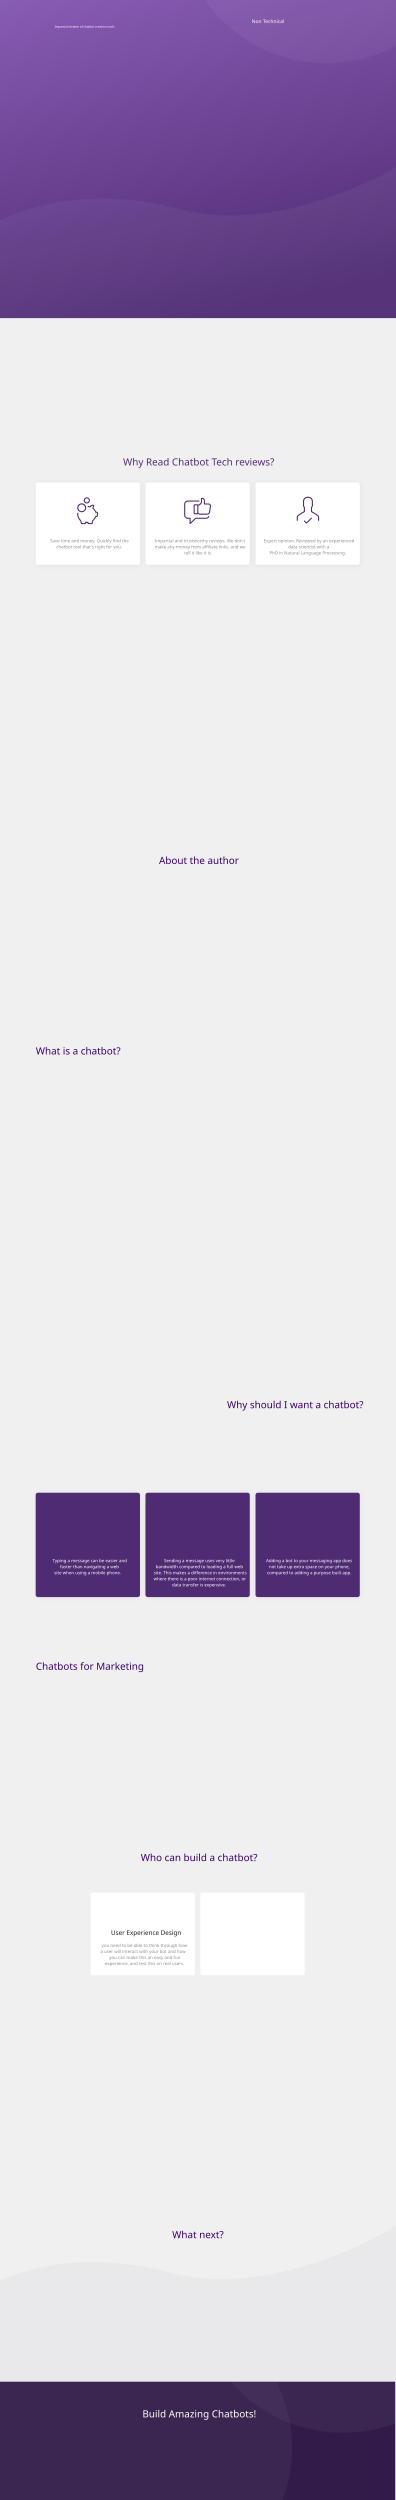
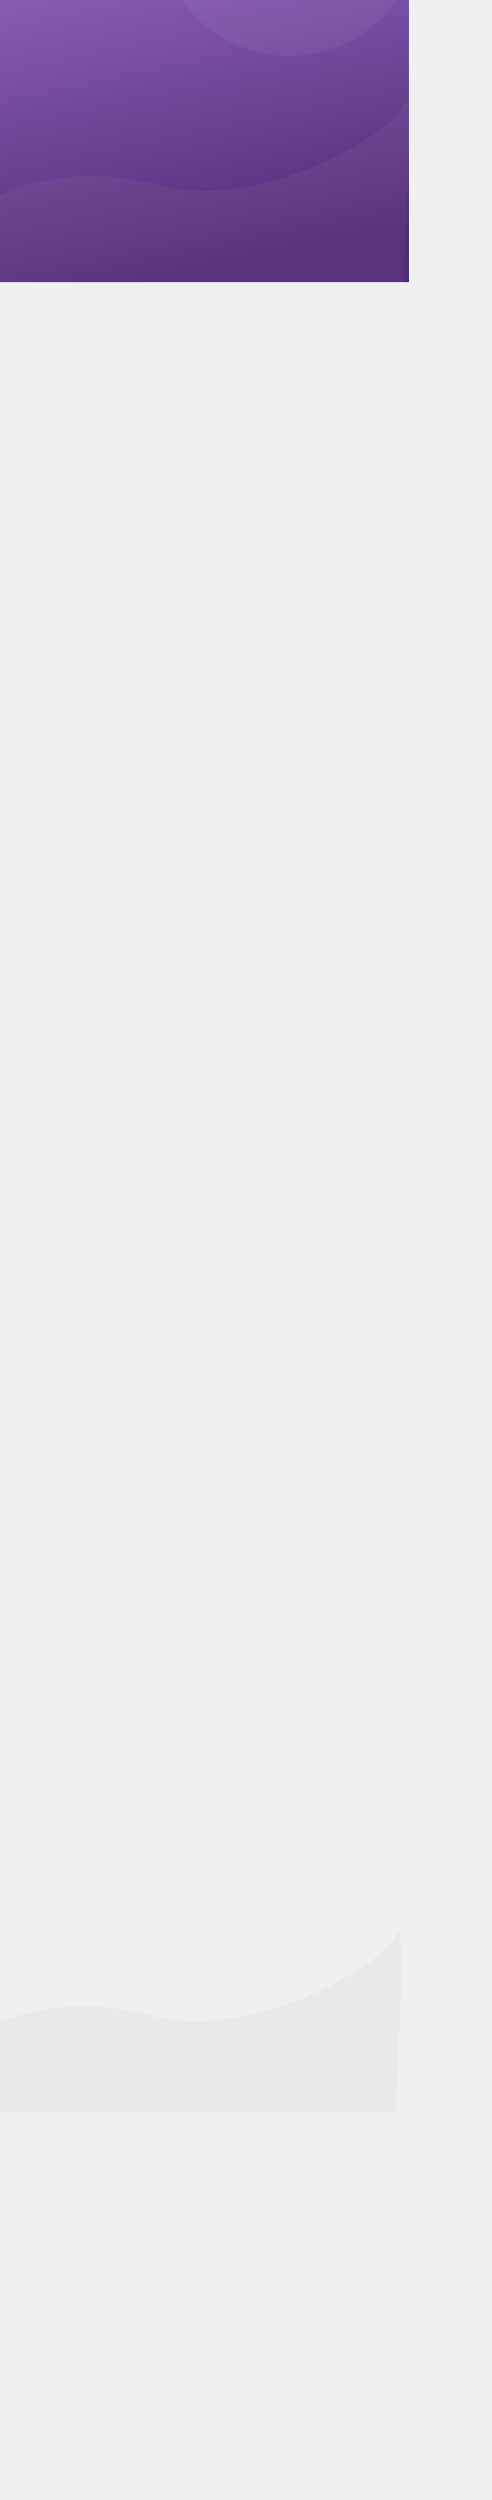
- <svg xmlns="http://www.w3.org/2000/svg" xmlns:xlink="http://www.w3.org/1999/xlink" width="1440px" height="9109px" viewBox="0 0 1440 9109" version="1.1" style="background: #FFFFFF;">
+ <svg xmlns="http://www.w3.org/2000/svg" xmlns:xlink="http://www.w3.org/1999/xlink" version="1.1" style="background: #FFFFFF;">
  <defs>
-     <rect id="path-1" x="0" y="0" width="1440" height="431" />
+     <rect id="path-1" x="0" y="0" />
    <linearGradient x1="50%" y1="100%" x2="-27.164%" y2="-118.096%" id="linearGradient-3">
      <stop stop-color="#4F2B73" offset="0%" />
      <stop stop-color="#C996FF" offset="100%" />
    </linearGradient>
    <rect id="path-4" x="0" y="0" width="1920" height="1159" />
    <rect id="path-6" x="0" y="98" width="380" height="300" rx="8" />
    <filter x="-7.6%" y="-9.7%" width="116.3%" height="120.7%" filterUnits="objectBoundingBox" id="filter-7">
      <feOffset dx="2" dy="2" in="SourceAlpha" result="shadowOffsetOuter1" />
      <feGaussianBlur stdDeviation="10" in="shadowOffsetOuter1" result="shadowBlurOuter1" />
      <feColorMatrix values="0 0 0 0 0   0 0 0 0 0   0 0 0 0 0  0 0 0 0.057 0" type="matrix" in="shadowBlurOuter1" />
    </filter>
    <rect id="path-8" x="400" y="98" width="380" height="300" rx="8" />
    <filter x="-7.6%" y="-9.7%" width="116.3%" height="120.7%" filterUnits="objectBoundingBox" id="filter-9">
      <feOffset dx="2" dy="2" in="SourceAlpha" result="shadowOffsetOuter1" />
      <feGaussianBlur stdDeviation="10" in="shadowOffsetOuter1" result="shadowBlurOuter1" />
      <feColorMatrix values="0 0 0 0 0   0 0 0 0 0   0 0 0 0 0  0 0 0 0.057 0" type="matrix" in="shadowBlurOuter1" />
    </filter>
    <rect id="path-10" x="801" y="98" width="380" height="300" rx="8" />
    <filter x="-7.6%" y="-9.7%" width="116.3%" height="120.7%" filterUnits="objectBoundingBox" id="filter-11">
      <feOffset dx="2" dy="2" in="SourceAlpha" result="shadowOffsetOuter1" />
      <feGaussianBlur stdDeviation="10" in="shadowOffsetOuter1" result="shadowBlurOuter1" />
      <feColorMatrix values="0 0 0 0 0   0 0 0 0 0   0 0 0 0 0  0 0 0 0.057 0" type="matrix" in="shadowBlurOuter1" />
    </filter>
    <rect id="path-12" x="130" y="5439" width="380" height="380" rx="8" />
    <filter x="-7.6%" y="-7.6%" width="116.3%" height="116.3%" filterUnits="objectBoundingBox" id="filter-13">
      <feOffset dx="2" dy="2" in="SourceAlpha" result="shadowOffsetOuter1" />
      <feGaussianBlur stdDeviation="10" in="shadowOffsetOuter1" result="shadowBlurOuter1" />
      <feColorMatrix values="0 0 0 0 0   0 0 0 0 0   0 0 0 0 0  0 0 0 0.057 0" type="matrix" in="shadowBlurOuter1" />
    </filter>
    <rect id="path-14" x="530" y="5439" width="380" height="380" rx="8" />
    <filter x="-7.6%" y="-7.6%" width="116.3%" height="116.3%" filterUnits="objectBoundingBox" id="filter-15">
      <feOffset dx="2" dy="2" in="SourceAlpha" result="shadowOffsetOuter1" />
      <feGaussianBlur stdDeviation="10" in="shadowOffsetOuter1" result="shadowBlurOuter1" />
      <feColorMatrix values="0 0 0 0 0   0 0 0 0 0   0 0 0 0 0  0 0 0 0.057 0" type="matrix" in="shadowBlurOuter1" />
    </filter>
    <rect id="path-16" x="931" y="5439" width="380" height="380" rx="8" />
    <filter x="-7.6%" y="-7.6%" width="116.3%" height="116.3%" filterUnits="objectBoundingBox" id="filter-17">
      <feOffset dx="2" dy="2" in="SourceAlpha" result="shadowOffsetOuter1" />
      <feGaussianBlur stdDeviation="10" in="shadowOffsetOuter1" result="shadowBlurOuter1" />
      <feColorMatrix values="0 0 0 0 0   0 0 0 0 0   0 0 0 0 0  0 0 0 0.057 0" type="matrix" in="shadowBlurOuter1" />
    </filter>
    <rect id="path-18" x="0" y="0" width="380" height="301" rx="8" />
    <filter x="-7.6%" y="-9.6%" width="116.3%" height="120.6%" filterUnits="objectBoundingBox" id="filter-20">
      <feOffset dx="2" dy="2" in="SourceAlpha" result="shadowOffsetOuter1" />
      <feGaussianBlur stdDeviation="10" in="shadowOffsetOuter1" result="shadowBlurOuter1" />
      <feColorMatrix values="0 0 0 0 0   0 0 0 0 0   0 0 0 0 0  0 0 0 0.057 0" type="matrix" in="shadowBlurOuter1" />
    </filter>
    <rect id="path-21" x="0" y="0" width="380" height="301" rx="8" />
    <filter x="-7.6%" y="-9.6%" width="116.3%" height="120.6%" filterUnits="objectBoundingBox" id="filter-23">
      <feOffset dx="2" dy="2" in="SourceAlpha" result="shadowOffsetOuter1" />
      <feGaussianBlur stdDeviation="10" in="shadowOffsetOuter1" result="shadowBlurOuter1" />
      <feColorMatrix values="0 0 0 0 0   0 0 0 0 0   0 0 0 0 0  0 0 0 0.057 0" type="matrix" in="shadowBlurOuter1" />
    </filter>
    <text id="text-24" font-family="Avenir-Heavy, Avenir" font-size="23" font-weight="600" fill="#FFFFFF">
      <tspan x="159.73" y="8341">Read reviews of chatbot tools </tspan>
      <tspan x="198.911" y="8372">for non-technical users</tspan>
    </text>
    <filter x="-2.2%" y="-8.1%" width="104.3%" height="122.6%" filterUnits="objectBoundingBox" id="filter-25">
      <feOffset dx="0" dy="2" in="SourceAlpha" result="shadowOffsetOuter1" />
      <feGaussianBlur stdDeviation="2" in="shadowOffsetOuter1" result="shadowBlurOuter1" />
      <feColorMatrix values="0 0 0 0 0   0 0 0 0 0   0 0 0 0 0  0 0 0 0.3 0" type="matrix" in="shadowBlurOuter1" />
    </filter>
    <text id="text-26" font-family="Avenir-Heavy, Avenir" font-size="23" font-weight="600" fill="#FFFFFF">
      <tspan x="589.734" y="8341">Read reviews of chatbot </tspan>
      <tspan x="611.71" y="8372">tools for developers</tspan>
    </text>
    <filter x="-2.5%" y="-8.1%" width="104.9%" height="122.6%" filterUnits="objectBoundingBox" id="filter-27">
      <feOffset dx="0" dy="2" in="SourceAlpha" result="shadowOffsetOuter1" />
      <feGaussianBlur stdDeviation="2" in="shadowOffsetOuter1" result="shadowBlurOuter1" />
      <feColorMatrix values="0 0 0 0 0   0 0 0 0 0   0 0 0 0 0  0 0 0 0.3 0" type="matrix" in="shadowBlurOuter1" />
    </filter>
    <rect id="path-28" x="0" y="0" width="380" height="301" rx="8" />
    <filter x="-7.6%" y="-9.6%" width="116.3%" height="120.6%" filterUnits="objectBoundingBox" id="filter-30">
      <feOffset dx="2" dy="2" in="SourceAlpha" result="shadowOffsetOuter1" />
      <feGaussianBlur stdDeviation="10" in="shadowOffsetOuter1" result="shadowBlurOuter1" />
      <feColorMatrix values="0 0 0 0 0   0 0 0 0 0   0 0 0 0 0  0 0 0 0.057 0" type="matrix" in="shadowBlurOuter1" />
    </filter>
    <text id="text-31" font-family="Avenir-Heavy, Avenir" font-size="23" font-weight="600" fill="#FFFFFF">
      <tspan x="977.164" y="8341">We can build a chatbot for </tspan>
      <tspan x="969.102" y="8372">you - read about our service</tspan>
    </text>
    <filter x="-2.2%" y="-8.1%" width="104.3%" height="122.6%" filterUnits="objectBoundingBox" id="filter-32">
      <feOffset dx="0" dy="2" in="SourceAlpha" result="shadowOffsetOuter1" />
      <feGaussianBlur stdDeviation="2" in="shadowOffsetOuter1" result="shadowBlurOuter1" />
      <feColorMatrix values="0 0 0 0 0   0 0 0 0 0   0 0 0 0 0  0 0 0 0.3 0" type="matrix" in="shadowBlurOuter1" />
    </filter>
    <linearGradient x1="11.106%" y1="0%" x2="70.568%" y2="102.317%" id="linearGradient-33">
      <stop stop-color="#E9A1FF" offset="0%" />
      <stop stop-color="#FF687B" offset="100%" />
    </linearGradient>
    <rect id="path-34" x="400" y="83" width="380" height="431" rx="8" />
    <filter x="-7.6%" y="-6.7%" width="116.3%" height="114.4%" filterUnits="objectBoundingBox" id="filter-35">
      <feOffset dx="2" dy="2" in="SourceAlpha" result="shadowOffsetOuter1" />
      <feGaussianBlur stdDeviation="10" in="shadowOffsetOuter1" result="shadowBlurOuter1" />
      <feColorMatrix values="0 0 0 0 0   0 0 0 0 0   0 0 0 0 0  0 0 0 0.057 0" type="matrix" in="shadowBlurOuter1" />
    </filter>
    <linearGradient x1="3.976%" y1="-18.766%" x2="66.075%" y2="100%" id="linearGradient-36">
      <stop stop-color="#80F3D4" offset="0%" />
      <stop stop-color="#4A90E2" offset="100%" />
    </linearGradient>
    <rect id="path-37" x="0" y="83" width="380" height="431" rx="8" />
    <filter x="-7.6%" y="-6.7%" width="116.3%" height="114.4%" filterUnits="objectBoundingBox" id="filter-38">
      <feOffset dx="2" dy="2" in="SourceAlpha" result="shadowOffsetOuter1" />
      <feGaussianBlur stdDeviation="10" in="shadowOffsetOuter1" result="shadowBlurOuter1" />
      <feColorMatrix values="0 0 0 0 0   0 0 0 0 0   0 0 0 0 0  0 0 0 0.057 0" type="matrix" in="shadowBlurOuter1" />
    </filter>
    <linearGradient x1="16.575%" y1="0%" x2="60.034%" y2="100%" id="linearGradient-39">
      <stop stop-color="#F98C8C" offset="0%" />
      <stop stop-color="#F0B553" offset="100%" />
    </linearGradient>
    <rect id="path-40" x="800" y="83" width="380" height="431" rx="8" />
    <filter x="-7.6%" y="-6.7%" width="116.3%" height="114.4%" filterUnits="objectBoundingBox" id="filter-41">
      <feOffset dx="2" dy="2" in="SourceAlpha" result="shadowOffsetOuter1" />
      <feGaussianBlur stdDeviation="10" in="shadowOffsetOuter1" result="shadowBlurOuter1" />
      <feColorMatrix values="0 0 0 0 0   0 0 0 0 0   0 0 0 0 0  0 0 0 0.057 0" type="matrix" in="shadowBlurOuter1" />
    </filter>
    <circle id="path-42" cx="29.6" cy="29.6" r="29.6" />
    <circle id="path-44" cx="29.6" cy="29.6" r="29.6" />
    <circle id="path-46" cx="29.6" cy="29.6" r="29.6" />
    <linearGradient x1="78.668%" y1="-62.714%" x2="61.299%" y2="143.64%" id="linearGradient-48">
      <stop stop-color="#6800A6" offset="0%" />
      <stop stop-color="#00016D" offset="100%" />
    </linearGradient>
    <rect id="path-49" x="0" y="221" width="380" height="431" rx="8" />
    <filter x="-7.6%" y="-6.7%" width="116.3%" height="114.4%" filterUnits="objectBoundingBox" id="filter-50">
      <feOffset dx="2" dy="2" in="SourceAlpha" result="shadowOffsetOuter1" />
      <feGaussianBlur stdDeviation="10" in="shadowOffsetOuter1" result="shadowBlurOuter1" />
      <feColorMatrix values="0 0 0 0 0   0 0 0 0 0   0 0 0 0 0  0 0 0 0.057 0" type="matrix" in="shadowBlurOuter1" />
    </filter>
    <rect id="path-51" x="400" y="221" width="380" height="431" rx="8" />
    <filter x="-7.6%" y="-6.7%" width="116.3%" height="114.4%" filterUnits="objectBoundingBox" id="filter-52">
      <feOffset dx="2" dy="2" in="SourceAlpha" result="shadowOffsetOuter1" />
      <feGaussianBlur stdDeviation="10" in="shadowOffsetOuter1" result="shadowBlurOuter1" />
      <feColorMatrix values="0 0 0 0 0   0 0 0 0 0   0 0 0 0 0  0 0 0 0.057 0" type="matrix" in="shadowBlurOuter1" />
    </filter>
    <rect id="path-53" x="801" y="221" width="380" height="431" rx="8" />
    <filter x="-7.6%" y="-6.7%" width="116.3%" height="114.4%" filterUnits="objectBoundingBox" id="filter-54">
      <feOffset dx="2" dy="2" in="SourceAlpha" result="shadowOffsetOuter1" />
      <feGaussianBlur stdDeviation="10" in="shadowOffsetOuter1" result="shadowBlurOuter1" />
      <feColorMatrix values="0 0 0 0 0   0 0 0 0 0   0 0 0 0 0  0 0 0 0.057 0" type="matrix" in="shadowBlurOuter1" />
    </filter>
    <rect x="0" y="8.033" width="105.553" height="33.738" id="rect-55" />
    <rect x="132.741" y="5.623" width="142.337" height="28.115" id="rect-56" />
    <rect x="307.064" y="4.82" width="159.929" height="34.541" id="rect-57" />
    <rect x="495.78" y="10.443" width="127.943" height="38.557" id="rect-58" />
    <rect x="658.108" y="0" width="79.965" height="35.344" id="rect-59" />
    <rect x="775.656" y="2.41" width="126.344" height="36.951" id="rect-60" />
  </defs>
  <g id="CHATBOTTECH-LANDING-PAGE" stroke="none" stroke-width="1" fill="none" fill-rule="evenodd">
    <g id="Oval-3" transform="translate(0, 8678)">
      <mask id="mask-2" fill="white">
        <use xlink:href="#path-1" />
      </mask>
      <use id="Mask" fill="#321B49" xlink:href="#path-1" />
      <ellipse fill="#FFFFFF" opacity="0.044" mask="url(#mask-2)" cx="1249.5" cy="-329" rx="529.5" ry="515" />
      <ellipse fill="#FFFFFF" opacity="0.044" mask="url(#mask-2)" cx="497.5" cy="241" rx="566.5" ry="551" />
    </g>
    <path d="M-122,8367.169 C103.307,8237.202 352.231,8208.687 624.773,8281.625 C1033.587,8391.033 1577.746,8072.267 1624.582,7950.311 C1655.806,7869.006 1655.806,8111.518 1624.582,8677.847 L-109.098,8677.847 L-122,8367.169 Z" id="Path-3" fill="#4F2B73" opacity="0.044" />
    <g id="Path-3" transform="translate(-240, 0)">
      <mask id="mask-5" fill="white">
        <use xlink:href="#path-4" />
      </mask>
      <use id="Mask" fill="url(#linearGradient-3)" xlink:href="#path-4" />
      <path d="M150,848.169 C375.307,718.202 624.231,689.687 896.773,762.625 C1305.587,872.033 1849.746,553.267 1896.582,431.311 C1927.806,350.006 1927.806,592.518 1896.582,1158.847 L162.902,1158.847 L150,848.169 Z" fill="#FFFFFF" opacity="0.044" mask="url(#mask-5)" />
      <ellipse id="Oval-3" fill="#FFFFFF" opacity="0.044" mask="url(#mask-5)" cx="1428.5" cy="-285" rx="529.5" ry="515" />
    </g>
-     <text id="Non-Technical" font-family="Avenir-Roman, Avenir" font-size="18" font-weight="normal" fill="#FFFFFF">
-       <tspan x="917.3" y="84">Non Technical</tspan>
-     </text>
-     <text id="About-the-author" font-family="Avenir-Medium, Avenir" font-size="36" font-weight="400" fill="#37006D">
-       <tspan x="579.416" y="3148">About the author</tspan>
-     </text>
-     <text id="What-is-a-chatbot?" font-family="Avenir-Medium, Avenir" font-size="36" font-weight="400" fill="#37006D">
-       <tspan x="130.472" y="3842">What is a chatbot?</tspan>
-     </text>
-     <text id="Why-should-I-want-a" font-family="Avenir-Medium, Avenir" font-size="36" font-weight="400" fill="#37006D">
-       <tspan x="827.084" y="5131">Why should I want a chatbot?</tspan>
-     </text>
-     <text id="Chatbots-for-Marketi" font-family="Avenir-Medium, Avenir" font-size="36" font-weight="400" fill="#37006D">
-       <tspan x="130.476" y="6084">Chatbots for Marketing</tspan>
-     </text>
-     <text id="Who-can-build-a-chat" font-family="Avenir-Medium, Avenir" font-size="36" font-weight="400" fill="#37006D">
-       <tspan x="512.84" y="6781">Who can build a chatbot?</tspan>
-     </text>
-     <text id="What-next?" font-family="Avenir-Medium, Avenir" font-size="36" font-weight="400" fill="#37006D">
-       <tspan x="627.304" y="8155">What next?</tspan>
-     </text>
-     <text id="Build-Amazing-Chatbo" font-family="Avenir-Medium, Avenir" font-size="36" font-weight="400" fill="#FFFFFF">
-       <tspan x="518.936" y="8808">Build Amazing Chatbots!</tspan>
-     </text>
-     <text id="Impartial-reviews-of" font-family="Avenir-Light, Avenir" font-size="11" font-weight="300" fill="#FFFFFF">
-       <tspan x="199" y="101">Impartial reviews of chatbot creation tools</tspan>
-     </text>
-     <g id="Group-5" transform="translate(130, 1660)">
-       <g id="Rectangle-2">
-         <use fill="black" fill-opacity="1" filter="url(#filter-7)" xlink:href="#path-6" />
-         <use fill="#FFFFFF" fill-rule="evenodd" xlink:href="#path-6" />
-       </g>
-       <g id="piggy-bank-(1)" transform="translate(151, 152)" fill="#4F2B73" fill-rule="nonzero">
-         <path d="M60.264,84.627 L60.764,84.188 C60.844,84.128 60.904,84.068 60.964,83.989 C61.224,83.689 67.064,76.963 69.284,71.793 L70.344,71.793 C73.364,71.793 75.824,69.338 75.824,66.325 L75.824,57.682 C75.824,54.668 73.364,52.213 70.344,52.213 L69.164,52.213 C67.344,47.483 64.244,43.212 60.124,39.739 C59.524,37.603 59.964,35.328 61.464,32.953 C62.304,31.615 62.304,29.939 61.444,28.602 C60.584,27.264 59.084,26.546 57.504,26.745 C51.724,27.464 48.264,30.079 46.244,32.514 C44.344,31.995 42.384,31.596 40.404,31.376 C39.324,31.256 38.324,32.015 38.204,33.112 C38.084,34.19 38.844,35.188 39.944,35.308 C42.144,35.567 44.324,36.046 46.404,36.705 C47.244,36.965 48.144,36.645 48.644,35.927 C50.004,33.911 52.744,31.356 57.984,30.697 C58.024,30.697 58.064,30.697 58.104,30.757 C58.144,30.817 58.124,30.857 58.104,30.877 C56.024,34.19 55.404,37.643 56.324,40.877 C56.344,41.455 56.604,41.994 57.064,42.354 C61.284,45.747 64.344,50.058 65.904,54.828 C66.164,55.646 66.944,56.185 67.784,56.185 L70.344,56.185 C71.184,56.185 71.864,56.864 71.864,57.702 L71.864,66.345 C71.864,67.183 71.184,67.862 70.344,67.862 L67.924,67.862 C67.064,67.862 66.284,68.42 66.024,69.259 C64.904,72.911 59.984,79.099 58.064,81.314 L57.624,81.693 C53.504,85.406 53.084,89.797 53.064,91.114 L53.064,93.888 L41.644,93.888 L41.644,91.214 C41.644,90.655 41.404,90.116 40.984,89.737 C40.564,89.358 40.004,89.178 39.444,89.238 C36.524,89.537 33.584,89.497 30.744,89.118 C30.184,89.038 29.604,89.218 29.184,89.597 C28.744,89.976 28.504,90.515 28.504,91.094 L28.504,93.868 L17.084,93.868 L17.084,93.09 C17.084,93.07 17.084,93.03 17.084,93.01 C16.984,90.914 16.324,85.605 12.164,81.334 C10.204,79.318 8.444,76.644 6.924,73.41 C6.904,73.39 6.904,73.37 6.884,73.33 C5.984,71.614 5.304,69.798 4.844,67.881 L4.824,67.802 C4.824,67.782 4.804,67.762 4.804,67.742 C4.084,65.347 4.164,62.333 4.164,62.313 C4.164,62.293 4.164,62.273 4.164,62.253 C4.164,60.936 4.284,59.598 4.484,58.301 C4.664,57.223 3.944,56.205 2.864,56.026 C1.784,55.846 0.764,56.565 0.584,57.642 C0.324,59.139 0.204,60.676 0.204,62.213 C0.184,62.612 0.144,65.965 1.004,68.859 C1.524,70.995 2.324,73.091 3.344,75.087 C5.024,78.719 7.044,81.733 9.304,84.068 C12.484,87.342 13.024,91.453 13.104,93.13 L13.104,93.948 C13.104,94.028 13.104,94.088 13.124,94.208 C13.264,96.224 14.964,97.82 16.984,97.82 L28.564,97.82 C30.704,97.82 32.444,96.084 32.444,93.948 L32.444,93.29 C34.184,93.429 35.904,93.449 37.664,93.369 L37.664,93.948 C37.664,96.084 39.404,97.82 41.544,97.82 L53.124,97.82 C55.264,97.82 57.004,96.084 57.004,93.948 L57.004,91.134 C57.044,90.515 57.264,87.322 60.264,84.627 Z" id="Shape" />
-         <path d="M0.364,38.202 C0.364,47.164 7.664,54.469 16.664,54.469 C25.644,54.469 32.964,47.184 32.964,38.202 C32.964,29.24 25.664,21.935 16.664,21.935 C7.684,21.935 0.364,29.22 0.364,38.202 Z M29.004,38.202 C29.004,44.988 23.464,50.517 16.664,50.517 C9.864,50.517 4.324,44.988 4.324,38.202 C4.324,31.416 9.864,25.887 16.664,25.887 C23.464,25.887 29.004,31.416 29.004,38.202 Z" id="Shape" />
-         <path d="M46.644,11.337 C46.644,5.09 41.544,0 35.284,0 C29.024,0 23.924,5.09 23.924,11.337 C23.924,17.584 29.024,22.674 35.284,22.674 C41.544,22.674 46.644,17.584 46.644,11.337 Z M27.864,11.337 C27.864,7.265 31.184,3.952 35.264,3.952 C39.344,3.952 42.664,7.265 42.664,11.337 C42.664,15.409 39.344,18.722 35.264,18.722 C31.184,18.722 27.864,15.409 27.864,11.337 Z" id="Shape" />
-       </g>
-       <g id="Rectangle-2">
-         <use fill="black" fill-opacity="1" filter="url(#filter-9)" xlink:href="#path-8" />
-         <use fill="#FFFFFF" fill-rule="evenodd" xlink:href="#path-8" />
-       </g>
-       <g id="Rectangle-2">
-         <use fill="black" fill-opacity="1" filter="url(#filter-11)" xlink:href="#path-10" />
-         <use fill="#FFFFFF" fill-rule="evenodd" xlink:href="#path-10" />
-       </g>
-       <text id="Why-Read-Chatbot-Tec" font-family="Avenir-Medium, Avenir" font-size="36" font-weight="400" fill="#4F2B73">
-         <tspan x="318.43" y="36">Why Read Chatbot Tech reviews?</tspan>
-       </text>
-       <text id="Save-time-and-money." font-family="Avenir-Roman, Avenir" font-size="16" font-weight="normal" fill="#8B8B8B">
-         <tspan x="52.636" y="316">Save time and money. Quickly find the </tspan>
-         <tspan x="75.268" y="338">chatbot tool that's right for you.</tspan>
-       </text>
-       <text id="Impartial-and-trustw" font-family="Avenir-Roman, Avenir" font-size="16" font-weight="normal" fill="#8B8B8B">
-         <tspan x="433.588" y="316">Impartial and trustworthy reviews. We don't </tspan>
-         <tspan x="433.956" y="338">make any money from affiliate links, and we </tspan>
-         <tspan x="541.172" y="360">tell it like it is.</tspan>
-       </text>
-       <text id="Expert-opinion.-Revi" font-family="Avenir-Roman, Avenir" font-size="16" font-weight="normal" fill="#8B8B8B">
-         <tspan x="830.54" y="316">Expert opinion. Reviewed by an experienced </tspan>
-         <tspan x="920.5" y="338">data scientist with a</tspan>
-         <tspan x="851.724" y="360">   PhD in Natural Language Processing.</tspan>
-       </text>
-       <g id="user-(9)" transform="translate(951, 150)" fill="#4F2B73" fill-rule="nonzero">
-         <path d="M30.08,53.8 L30.08,38.38 C30.08,37.72 29.74,37.1 29.2,36.74 C27.74,35.76 26.86,34.14 26.86,32.38 L26.86,16.38 C26.86,9.52 32.44,3.96 39.28,3.96 L42.72,3.96 C49.58,3.96 55.14,9.54 55.14,16.38 L55.14,32.38 C55.14,34.14 54.26,35.76 52.8,36.74 C52.24,37.1 51.92,37.72 51.92,38.38 L51.92,53.8 C51.92,54.84 52.5,55.76 53.42,56.22 C55.44,57.2 66.04,62.56 75.8,70.58 C77.14,71.68 77.9,73.3 77.9,75.04 L77.9,86 C77.9,87.1 78.78,87.98 79.88,87.98 C80.98,87.98 81.86,87.1 81.86,86 L81.86,75.04 C81.86,72.12 80.56,69.38 78.32,67.52 C69.06,59.92 59.1,54.64 55.88,53.02 L55.88,39.36 C57.92,37.62 59.1,35.08 59.1,32.38 L59.1,16.38 C59.1,7.34 51.74,-5.68434189e-14 42.72,-5.68434189e-14 L39.28,-5.68434189e-14 C30.24,-5.68434189e-14 22.9,7.36 22.9,16.38 L22.9,32.38 C22.9,35.08 24.08,37.62 26.12,39.36 L26.12,53.02 C22.9,54.64 12.94,59.92 3.68,67.52 C1.42,69.36 0.14,72.1 0.14,75.04 L0.14,86 C0.14,87.1 1.02,87.98 2.12,87.98 C3.22,87.98 4.1,87.1 4.1,86 L4.1,75.04 C4.1,73.3 4.86,71.68 6.2,70.58 C15.96,62.56 26.56,57.22 28.58,56.22 C29.5,55.76 30.08,54.84 30.08,53.8 Z" id="Shape" />
-         <path d="M52.54,76.44 L35.76,93.22 L29.46,86.92 C28.68,86.14 27.44,86.14 26.66,86.92 C25.88,87.7 25.88,88.94 26.66,89.72 L34.36,97.42 C34.74,97.8 35.26,98 35.76,98 C36.26,98 36.78,97.8 37.16,97.42 L55.34,79.24 C56.12,78.46 56.12,77.22 55.34,76.44 C54.56,75.68 53.32,75.68 52.54,76.44 Z" id="Shape" />
-       </g>
-       <g id="chat-(3)" transform="translate(541, 154)" fill="#4F2B73" fill-rule="nonzero">
-         <path d="M12.947,76.42 L19.58,76.42 L19.58,93.944 C19.58,94.742 20.058,95.441 20.775,95.76 C21.034,95.86 21.293,95.92 21.552,95.92 C22.05,95.92 22.548,95.72 22.926,95.361 L42.666,76.42 L79.675,76.42 C84.933,76.42 89.774,73.107 91.726,68.177 C92.124,67.159 91.626,66.022 90.61,65.623 C89.594,65.224 88.459,65.722 88.061,66.74 C86.706,70.173 83.34,72.468 79.675,72.468 L41.869,72.468 C41.351,72.468 40.873,72.668 40.515,73.027 L23.544,89.313 L23.544,74.464 C23.544,73.367 22.667,72.488 21.572,72.488 L12.947,72.488 C7.987,72.488 3.944,68.437 3.944,63.467 L3.944,22.652 C3.944,17.683 7.987,13.631 12.947,13.631 L53.86,13.631 C54.956,13.631 55.832,12.753 55.832,11.655 C55.832,10.557 54.956,9.679 53.86,9.679 L12.947,9.679 C5.796,9.679 0,15.507 0,22.652 L0,63.447 C0,70.612 5.796,76.42 12.947,76.42 Z" id="Shape" />
-         <path d="M50.952,24.788 C50.235,23.85 49.12,23.231 47.845,23.231 L38.443,23.231 C36.292,23.231 34.559,24.987 34.559,27.123 L34.559,55.883 C34.559,58.038 36.312,59.775 38.443,59.775 L47.845,59.775 C48.861,59.775 49.777,59.376 50.474,58.737 C52.127,60.374 54.398,61.411 56.908,61.411 L83.559,61.411 C89.694,61.411 93.598,58.178 94.295,52.57 L97.88,29.757 C97.9,29.658 97.9,29.558 97.9,29.458 C97.9,24.429 93.817,20.337 88.798,20.337 L75.751,20.337 L75.751,11.016 C75.751,6.765 74.496,3.692 72.026,1.875 C68.122,-0.999 62.784,0.638 62.545,0.698 C61.728,0.957 61.17,1.716 61.17,2.574 L61.17,13.491 C61.17,21.774 51.51,24.608 51.111,24.728 C51.032,24.748 50.992,24.768 50.952,24.788 Z M47.785,55.843 L38.483,55.843 L38.483,27.183 L47.785,27.183 L47.785,55.843 Z M51.729,28.6 C51.868,28.6 52.008,28.58 52.147,28.54 C52.685,28.4 65.094,24.788 65.094,13.491 L65.094,4.191 C66.369,4.031 68.281,4.031 69.676,5.069 C71.07,6.107 71.787,8.103 71.787,11.016 L71.787,22.293 C71.787,23.391 72.663,24.269 73.759,24.269 L88.778,24.269 C91.586,24.269 93.857,26.504 93.937,29.298 L90.371,51.991 C90.371,52.011 90.371,52.031 90.371,52.051 C89.933,55.643 87.642,57.46 83.539,57.46 L56.908,57.46 C54.059,57.46 51.749,55.145 51.749,52.29 L51.749,28.6 L51.729,28.6 Z" id="Shape" />
-       </g>
-     </g>
-     <g id="Rectangle-2">
-       <use fill="black" fill-opacity="1" filter="url(#filter-13)" xlink:href="#path-12" />
-       <use fill="#4F2B73" fill-rule="evenodd" xlink:href="#path-12" />
-     </g>
-     <g id="Rectangle-2">
-       <use fill="black" fill-opacity="1" filter="url(#filter-15)" xlink:href="#path-14" />
-       <use fill="#4F2B73" fill-rule="evenodd" xlink:href="#path-14" />
-     </g>
-     <g id="Rectangle-2">
-       <use fill="black" fill-opacity="1" filter="url(#filter-17)" xlink:href="#path-16" />
-       <use fill="#4F2B73" fill-rule="evenodd" xlink:href="#path-16" />
-     </g>
-     <text id="Typing-a-message-can" font-family="Avenir-Roman, Avenir" font-size="16" font-weight="normal" fill="#FFFFFF">
-       <tspan x="191.26" y="5692">Typing a message can be easier and </tspan>
-       <tspan x="218.66" y="5714">faster than navigating a web</tspan>
-       <tspan x="197.628" y="5736">   site when using a mobile phone.</tspan>
-     </text>
-     <text id="Sending-a-message-us" font-family="Avenir-Roman, Avenir" font-size="16" font-weight="normal" fill="#FFFFFF">
-       <tspan x="597.612" y="5692">Sending a message uses very little </tspan>
-       <tspan x="567.516" y="5714">bandwidth compared to loading a full web </tspan>
-       <tspan x="560.116" y="5736">site. This makes a difference in environments </tspan>
-       <tspan x="559.756" y="5758">where there is a poor internet connection, or </tspan>
-       <tspan x="626.98" y="5780">data transfer is expensive.</tspan>
-     </text>
-     <text id="Adding-a-bot-to-your" font-family="Avenir-Roman, Avenir" font-size="16" font-weight="normal" fill="#FFFFFF">
-       <tspan x="969.412" y="5692">Adding a bot to your messaging app does </tspan>
-       <tspan x="979.9" y="5714">not take up extra space on your phone, </tspan>
-       <tspan x="972.972" y="5736">compared to adding a purpose built app.</tspan>
-     </text>
-     <rect id="Rectangle-2" fill="#FFFFFF" x="330" y="6896" width="380" height="301" rx="8" />
-     <rect id="Rectangle-2" fill="#FFFFFF" x="730" y="6896" width="380" height="301" rx="8" />
-     <text id="you-need-to-be-able" font-family="Avenir-Roman, Avenir" font-size="16" font-weight="normal" fill="#8B8B8B">
-       <tspan x="370.292" y="7094">you need to be able to think through how</tspan>
-       <tspan x="365.732" y="7116">   a user will interact with your bot and how </tspan>
-       <tspan x="398.036" y="7138">you can make this an easy and fun </tspan>
-       <tspan x="382.492" y="7160">experience, and test this on real users.</tspan>
-     </text>
-     <text id="User-Experience-Desi" font-family="Avenir-Medium, Avenir" font-size="23" font-weight="400" fill="#181818">
-       <tspan x="404.397" y="7050">User Experience Design</tspan>
-     </text>
  </g>
</svg>
